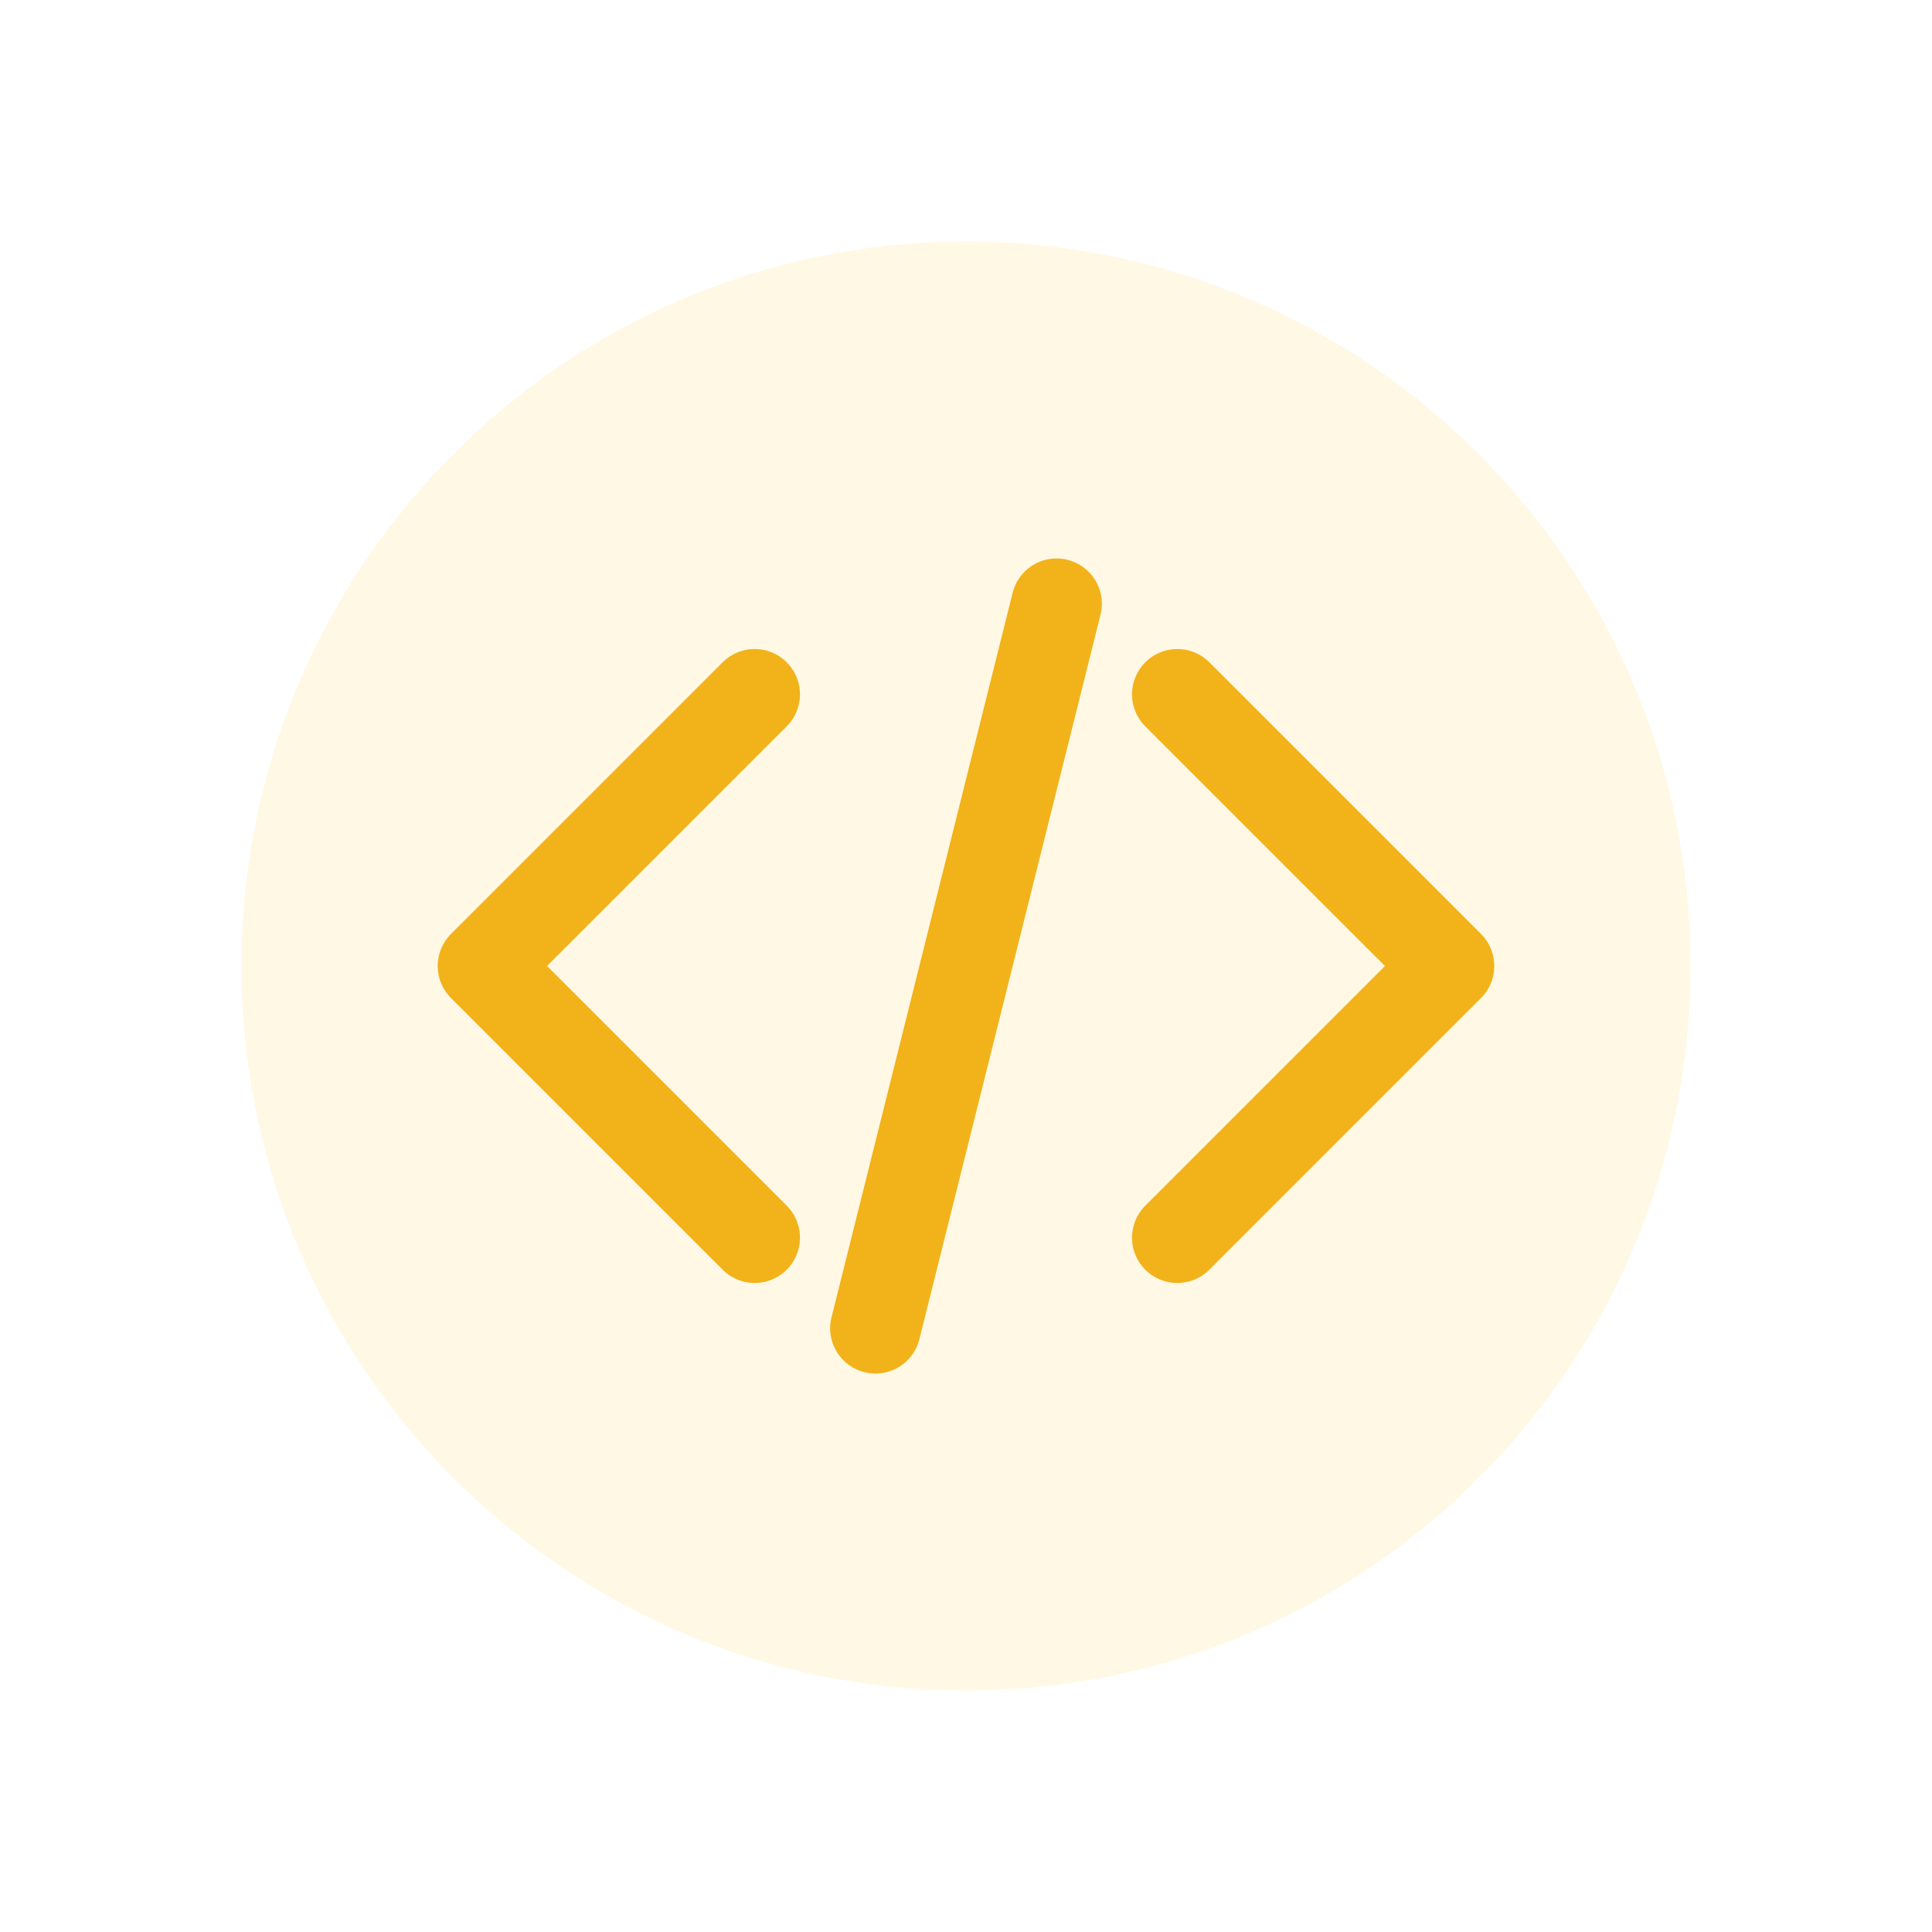
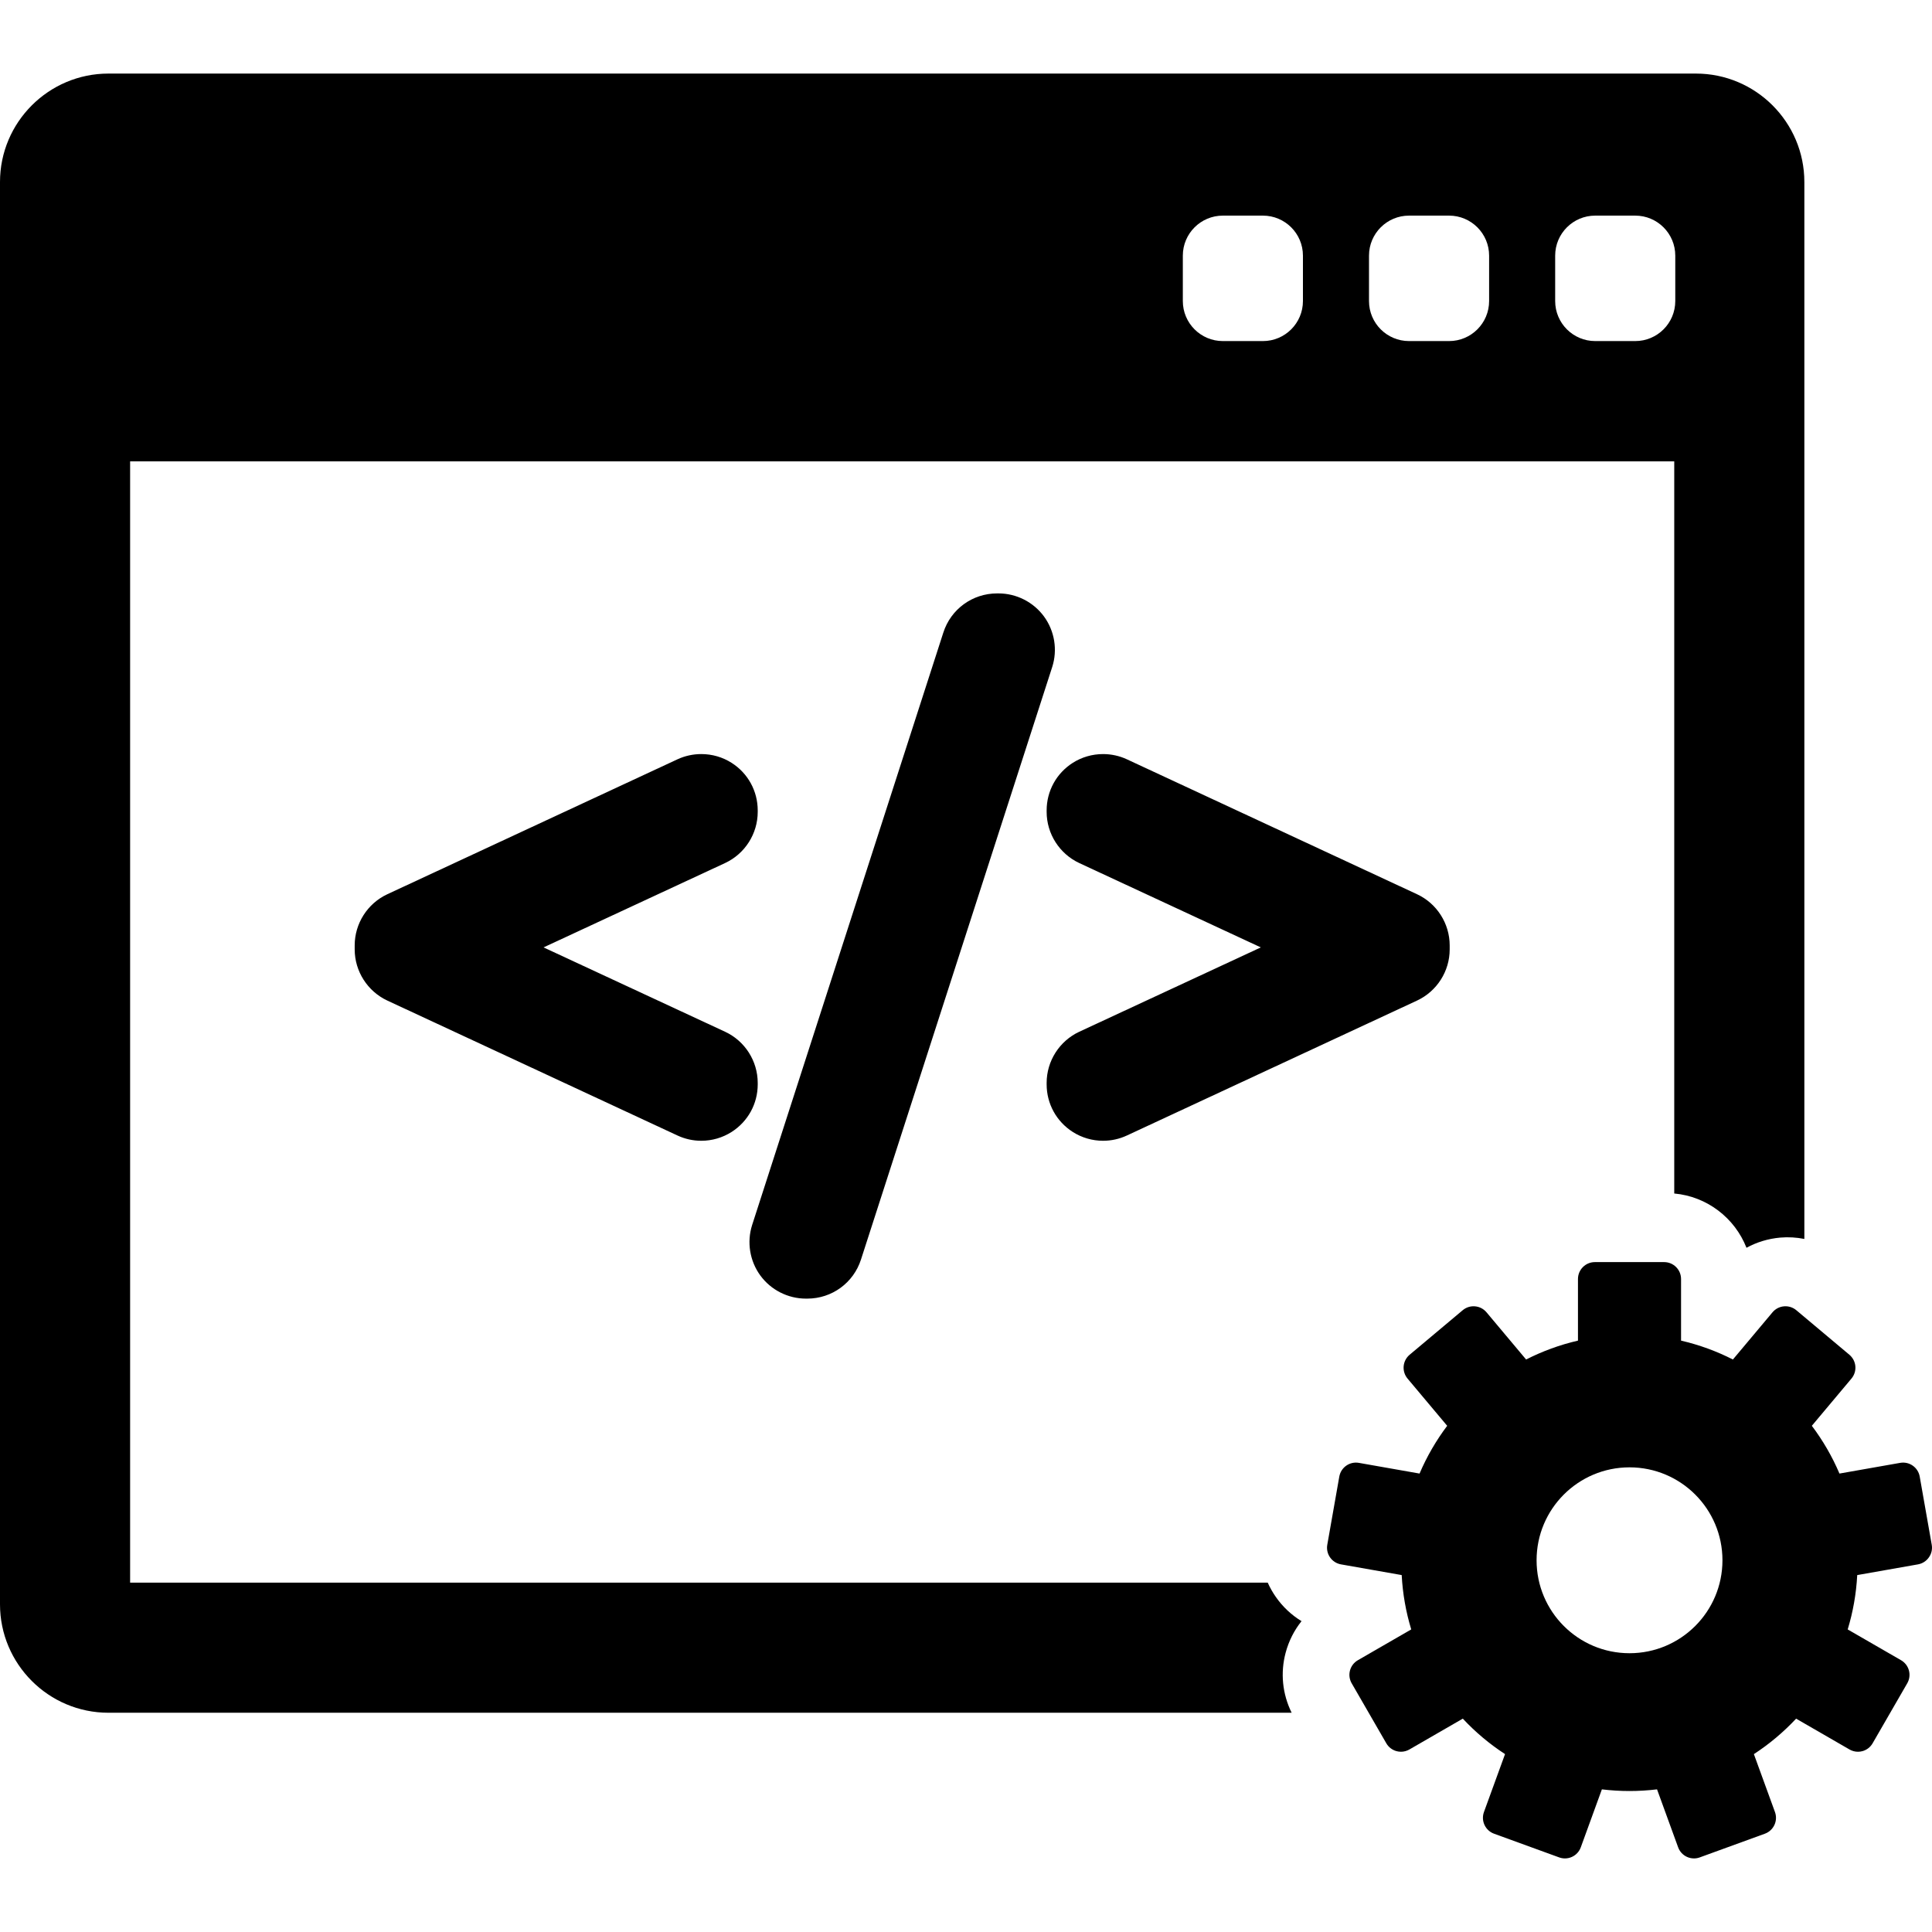
- <svg xmlns="http://www.w3.org/2000/svg" width="64" height="64" viewBox="0 0 64 64" role="img" aria-label="code">
-   <circle cx="32" cy="32" r="24" fill="#FFF7DF" opacity="0.85" />
-   <g stroke="#F2B21A" stroke-linecap="round" stroke-linejoin="round" fill="none" stroke-width="3">
-     <path d="M25 23l-9 9 9 9M39 23l9 9-9 9M35 20l-6 24" />
+ <svg xmlns="http://www.w3.org/2000/svg" fill="#000000" version="1.1" id="Capa_1" width="800px" height="800px" viewBox="0 0 419.931 419.931" xml:space="preserve">
+   <g>
+     <g>
+       <g>
+         <path d="M282.895,352.367c-2.176-1.324-4.072-3.099-5.579-5.25c-0.696-0.992-1.284-2.041-1.771-3.125H28.282V100.276h335.624     v159.138c7.165,0.647,13.177,5.353,15.701,11.797c2.235-1.225,4.726-1.982,7.344-2.213c1.771-0.154,3.53-0.044,5.236,0.293     V39.561c0-12.996-10.571-23.569-23.566-23.569H23.568C10.573,15.992,0,26.565,0,39.561v309.146     c0,12.996,10.573,23.568,23.568,23.568h257.179c-2.007-4.064-2.483-8.652-1.302-13.066     C280.126,356.67,281.304,354.354,282.895,352.367z M338.025,55.569c0-4.806,3.896-8.703,8.702-8.703h8.702     c4.807,0,8.702,3.896,8.702,8.703v9.863c0,4.806-3.896,8.702-8.702,8.702h-8.702c-4.807,0-8.702-3.896-8.702-8.702V55.569z      M297.56,55.569c0-4.806,3.896-8.703,8.702-8.703h8.703c4.807,0,8.702,3.896,8.702,8.703v9.863c0,4.806-3.896,8.702-8.702,8.702     h-8.703c-4.806,0-8.702-3.896-8.702-8.702V55.569z M257.094,55.569c0-4.806,3.897-8.703,8.702-8.703h8.702     c4.807,0,8.703,3.896,8.703,8.703v9.863c0,4.806-3.896,8.702-8.703,8.702h-8.702c-4.805,0-8.702-3.896-8.702-8.702V55.569z" />
+         <path d="M419.875,335.77l-2.615-14.83c-0.353-1.997-2.256-3.331-4.255-2.979l-13.188,2.324c-1.583-3.715-3.605-7.195-6.005-10.38     l8.614-10.268c0.626-0.744,0.931-1.709,0.847-2.68c-0.086-0.971-0.554-1.867-1.3-2.494l-11.534-9.68     c-0.746-0.626-1.713-0.93-2.683-0.845c-0.971,0.085-1.867,0.552-2.493,1.298l-8.606,10.26c-3.533-1.8-7.312-3.188-11.271-4.104     v-13.392c0-2.028-1.645-3.674-3.673-3.674h-15.06c-2.027,0-3.673,1.646-3.673,3.674v13.392     c-3.961,0.915-7.736,2.304-11.271,4.104l-8.608-10.259c-1.304-1.554-3.62-1.756-5.175-0.453l-11.535,9.679     c-0.746,0.627-1.213,1.523-1.299,2.494c-0.084,0.971,0.22,1.937,0.846,2.683l8.615,10.266c-2.396,3.184-4.422,6.666-6.005,10.38     l-13.188-2.325c-1.994-0.351-3.901,0.982-4.255,2.979l-2.614,14.83c-0.169,0.959,0.05,1.945,0.607,2.744     c0.561,0.799,1.41,1.342,2.37,1.511l13.198,2.326c0.215,4.089,0.927,8.045,2.073,11.812l-11.6,6.695     c-0.844,0.485-1.459,1.289-1.712,2.229c-0.252,0.941-0.119,1.943,0.367,2.787l7.529,13.041c0.485,0.844,1.289,1.459,2.229,1.711     c0.313,0.084,0.632,0.125,0.951,0.125c0.639,0,1.272-0.166,1.836-0.492l11.609-6.703c2.73,2.925,5.812,5.517,9.18,7.709     l-4.584,12.593c-0.332,0.916-0.289,1.926,0.123,2.809s1.157,1.566,2.072,1.898l14.148,5.149c0.406,0.148,0.832,0.224,1.257,0.224     c0.53,0,1.063-0.115,1.554-0.345c0.883-0.411,1.564-1.157,1.897-2.073l4.583-12.593c1.965,0.238,3.965,0.361,5.994,0.361     s4.029-0.125,5.994-0.361l4.584,12.593c0.332,0.916,1.016,1.662,1.897,2.073c0.49,0.229,1.021,0.345,1.554,0.345     c0.424,0,0.85-0.074,1.256-0.224l14.15-5.149c0.913-0.332,1.659-1.017,2.07-1.898c0.412-0.883,0.456-1.893,0.123-2.809     l-4.584-12.591c3.365-2.192,6.447-4.786,9.18-7.709l11.609,6.703c0.563,0.324,1.197,0.492,1.836,0.492     c0.318,0,0.64-0.043,0.951-0.125c0.941-0.252,1.743-0.869,2.229-1.711l7.529-13.043c0.486-0.842,0.619-1.846,0.367-2.787     c-0.253-0.938-0.868-1.742-1.712-2.229l-11.598-6.693c1.146-3.768,1.856-7.724,2.071-11.812l13.198-2.327     c0.96-0.169,1.812-0.712,2.37-1.511C419.825,337.715,420.044,336.729,419.875,335.77z M354.184,359.336     c-11.155,0-20.2-9.045-20.2-20.201s9.046-20.2,20.2-20.2c11.156,0,20.201,9.044,20.201,20.2S365.34,359.336,354.184,359.336z" />
+         <g>
+           <path d="M164.695,235.373c0-4.752-2.785-9.117-7.096-11.119l-39.455-18.332l39.456-18.334c4.31-2.004,7.095-6.368,7.095-11.118      v-0.319c0-4.21-2.119-8.075-5.665-10.334c-1.962-1.253-4.247-1.916-6.606-1.916c-1.778,0-3.563,0.391-5.16,1.133l-63.078,29.333      c-4.309,2.004-7.092,6.368-7.092,11.117v0.877c0,4.743,2.782,9.104,7.093,11.118l63.084,29.336      c1.631,0.755,3.368,1.138,5.162,1.138c2.338,0,4.616-0.664,6.597-1.924c3.548-2.268,5.666-6.13,5.666-10.335L164.695,235.373      L164.695,235.373z" />
+           <path d="M226.932,134.012c-2.301-3.15-6.002-5.03-9.901-5.03h-0.314c-5.354,0-10.048,3.425-11.679,8.516L163.478,266.27      c-1.183,3.718-0.517,7.813,1.781,10.962c2.301,3.148,6.002,5.029,9.901,5.029h0.315c5.352,0,10.043-3.426,11.672-8.516      l41.555-128.762C229.896,141.268,229.234,137.167,226.932,134.012z" />
+           <path d="M308.001,194.366l-63.079-29.333c-1.592-0.74-3.374-1.131-5.152-1.131c-2.358,0-4.644,0.661-6.605,1.912      c-3.552,2.263-5.671,6.127-5.671,10.337v0.319c0,4.746,2.783,9.111,7.097,11.123l39.454,18.33l-39.455,18.331      c-4.311,2.002-7.096,6.367-7.096,11.119v0.321c0,4.205,2.119,8.066,5.669,10.336c1.974,1.258,4.254,1.923,6.595,1.923      c1.792,0,3.527-0.383,5.169-1.141l63.082-29.336c4.307-2.009,7.088-6.371,7.088-11.114v-0.877      C315.094,200.735,312.311,196.371,308.001,194.366z" />
+         </g>
+       </g>
+     </g>
  </g>
</svg>
